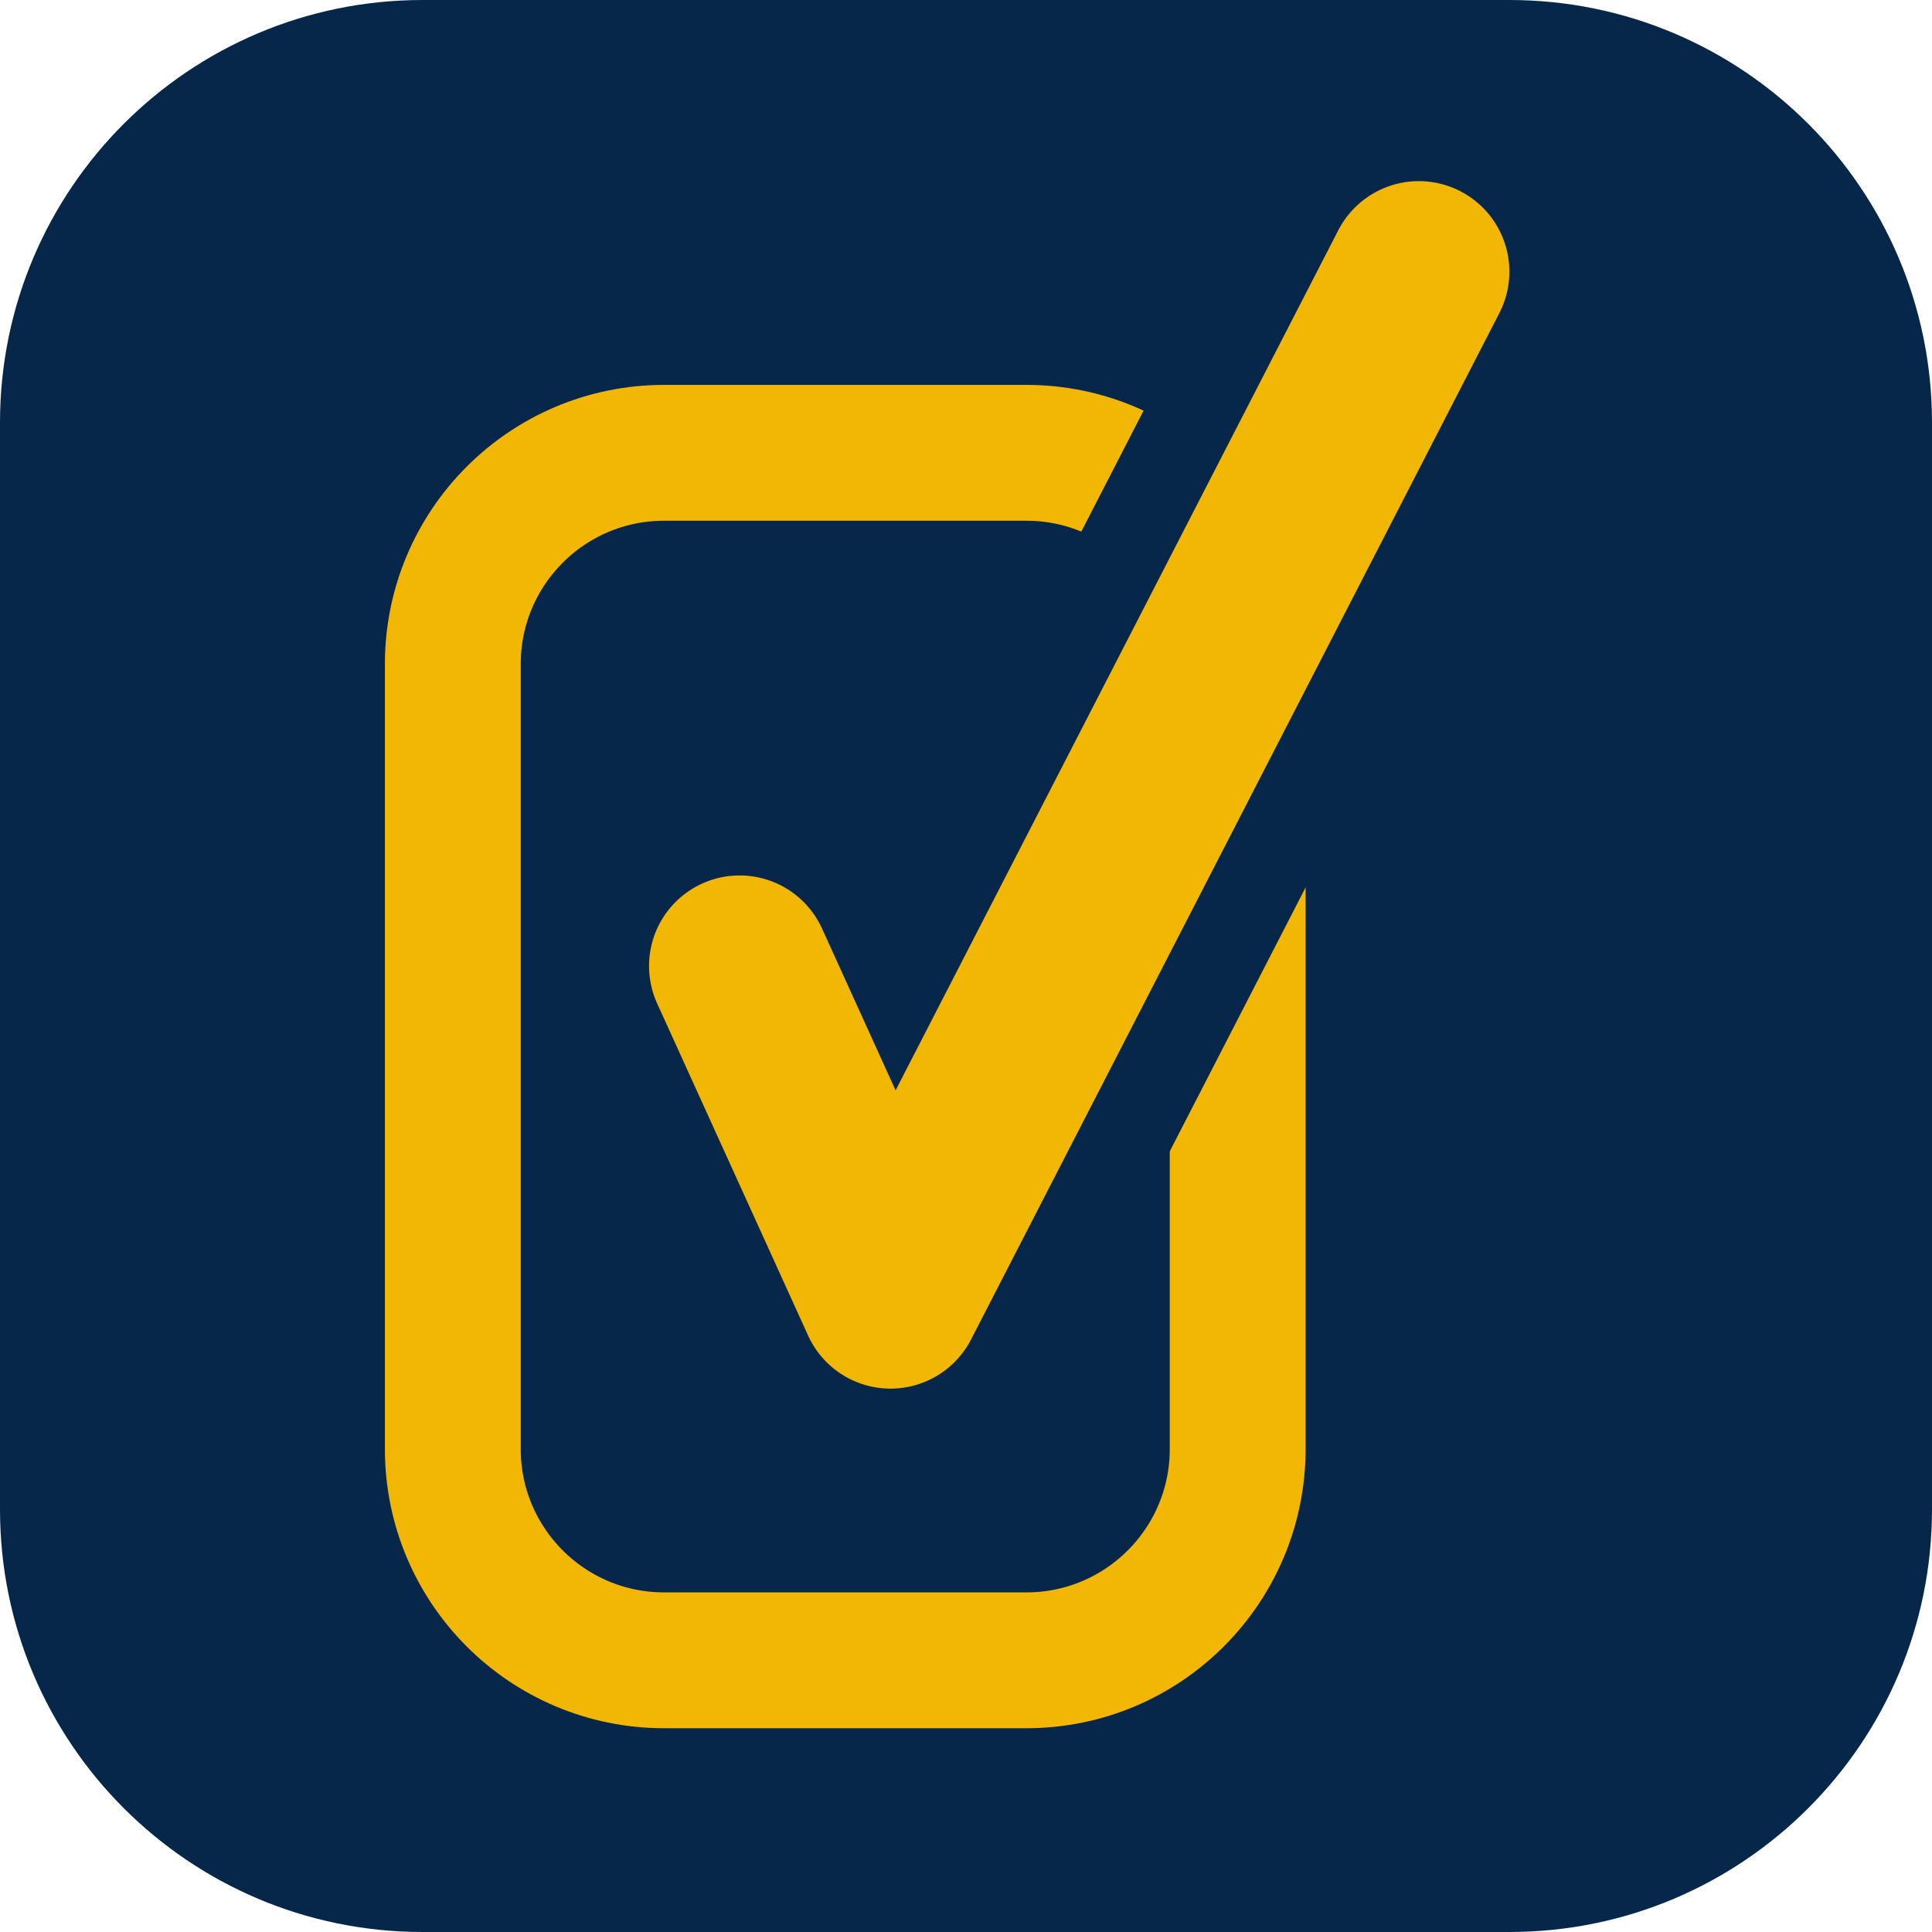
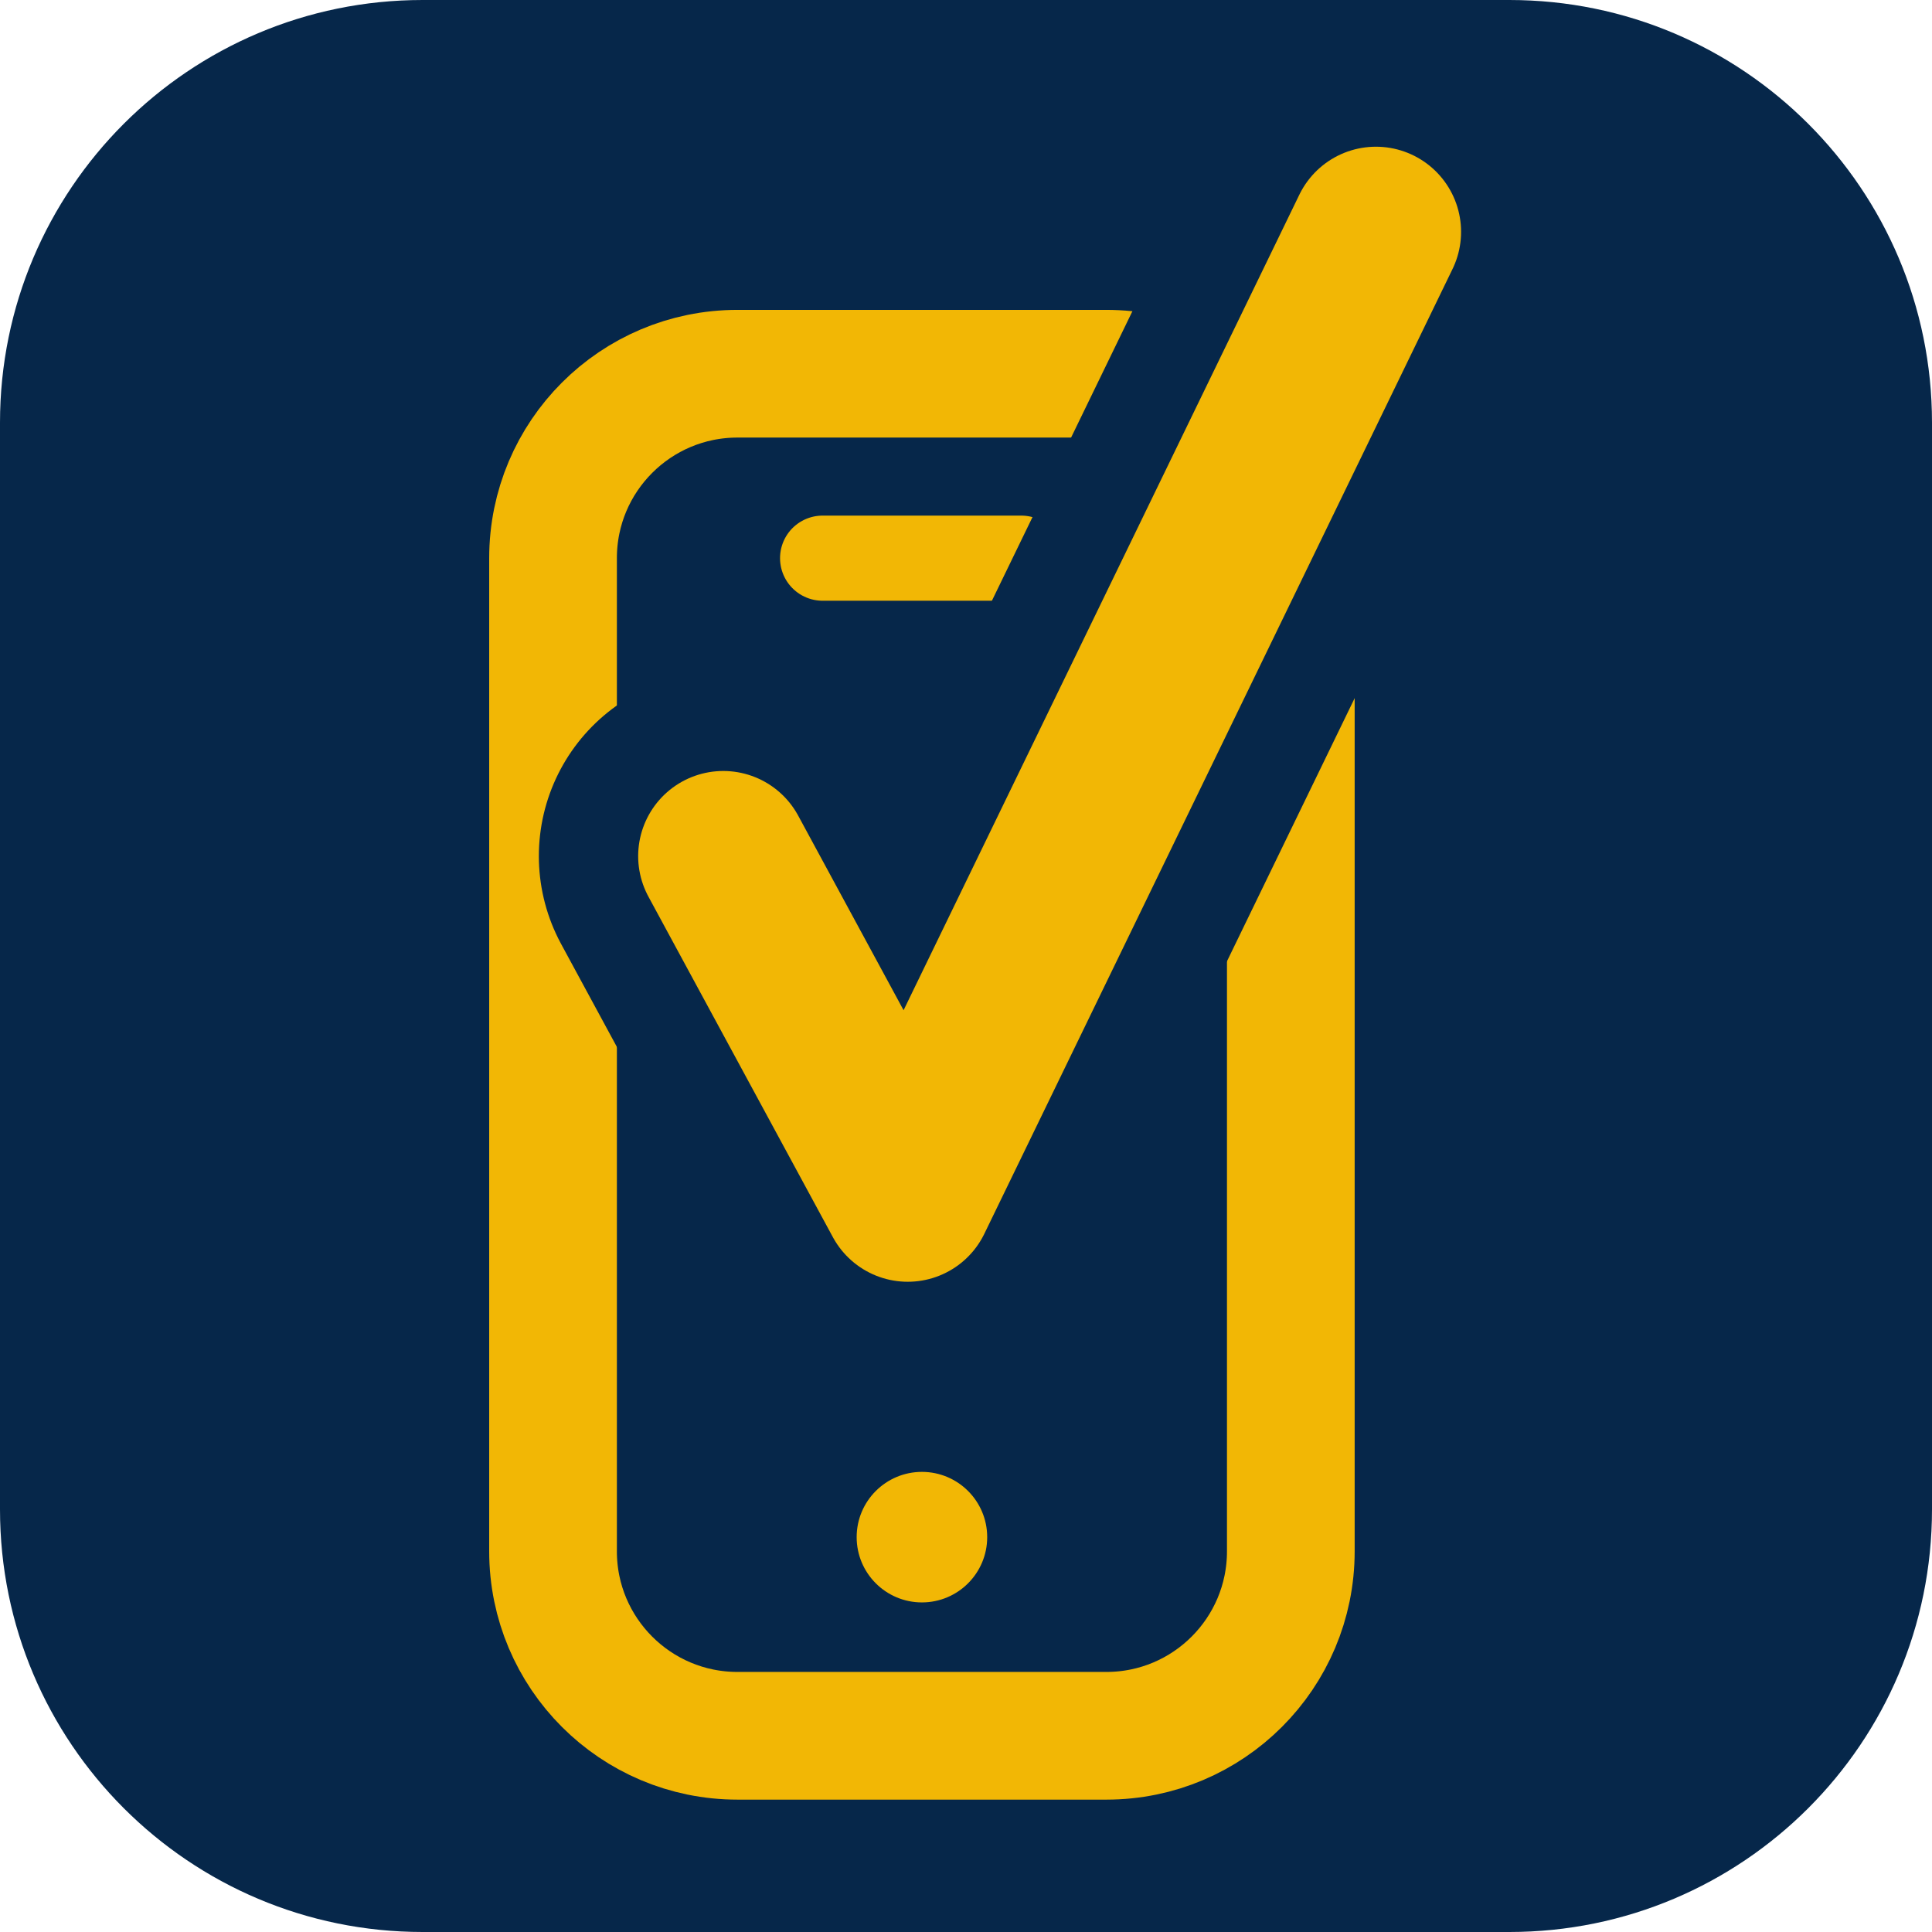
<svg xmlns="http://www.w3.org/2000/svg" viewBox="0 0 64 64">
  <rect width="64" height="64" rx="14" fill="#06274a" />
-   <g fill="none" stroke-linecap="round" stroke-linejoin="round">
-     <rect x="15" y="15" width="26" height="40" rx="7" stroke="#f2b705" stroke-width="4.5" />
-     <path d="M24.5 32 L29.5 43 L47 9" stroke="#06274a" stroke-width="12" />
-     <path d="M24.5 32 L29.5 43 L47 9" stroke="#f2b705" stroke-width="6" />
+   <g transform="translate(15.5 10.5) scale(0.47)" fill="none" stroke-linecap="round" stroke-linejoin="round">
+     <rect x="6" y="4" width="52" height="96" rx="13" stroke="#f2b705" stroke-width="9" />
+     <line x1="25" y1="17" x2="39" y2="17" stroke="#f2b705" stroke-width="6" />
+     <circle cx="32" cy="86" r="4.6" fill="#f2b705" stroke="none" />
+     <path d="M18 38 L31 62 L64 -6" stroke="#06274a" stroke-width="26" />
+     <path d="M18 38 L31 62 L64 -6" stroke="#f2b705" stroke-width="12" />
  </g>
</svg>
